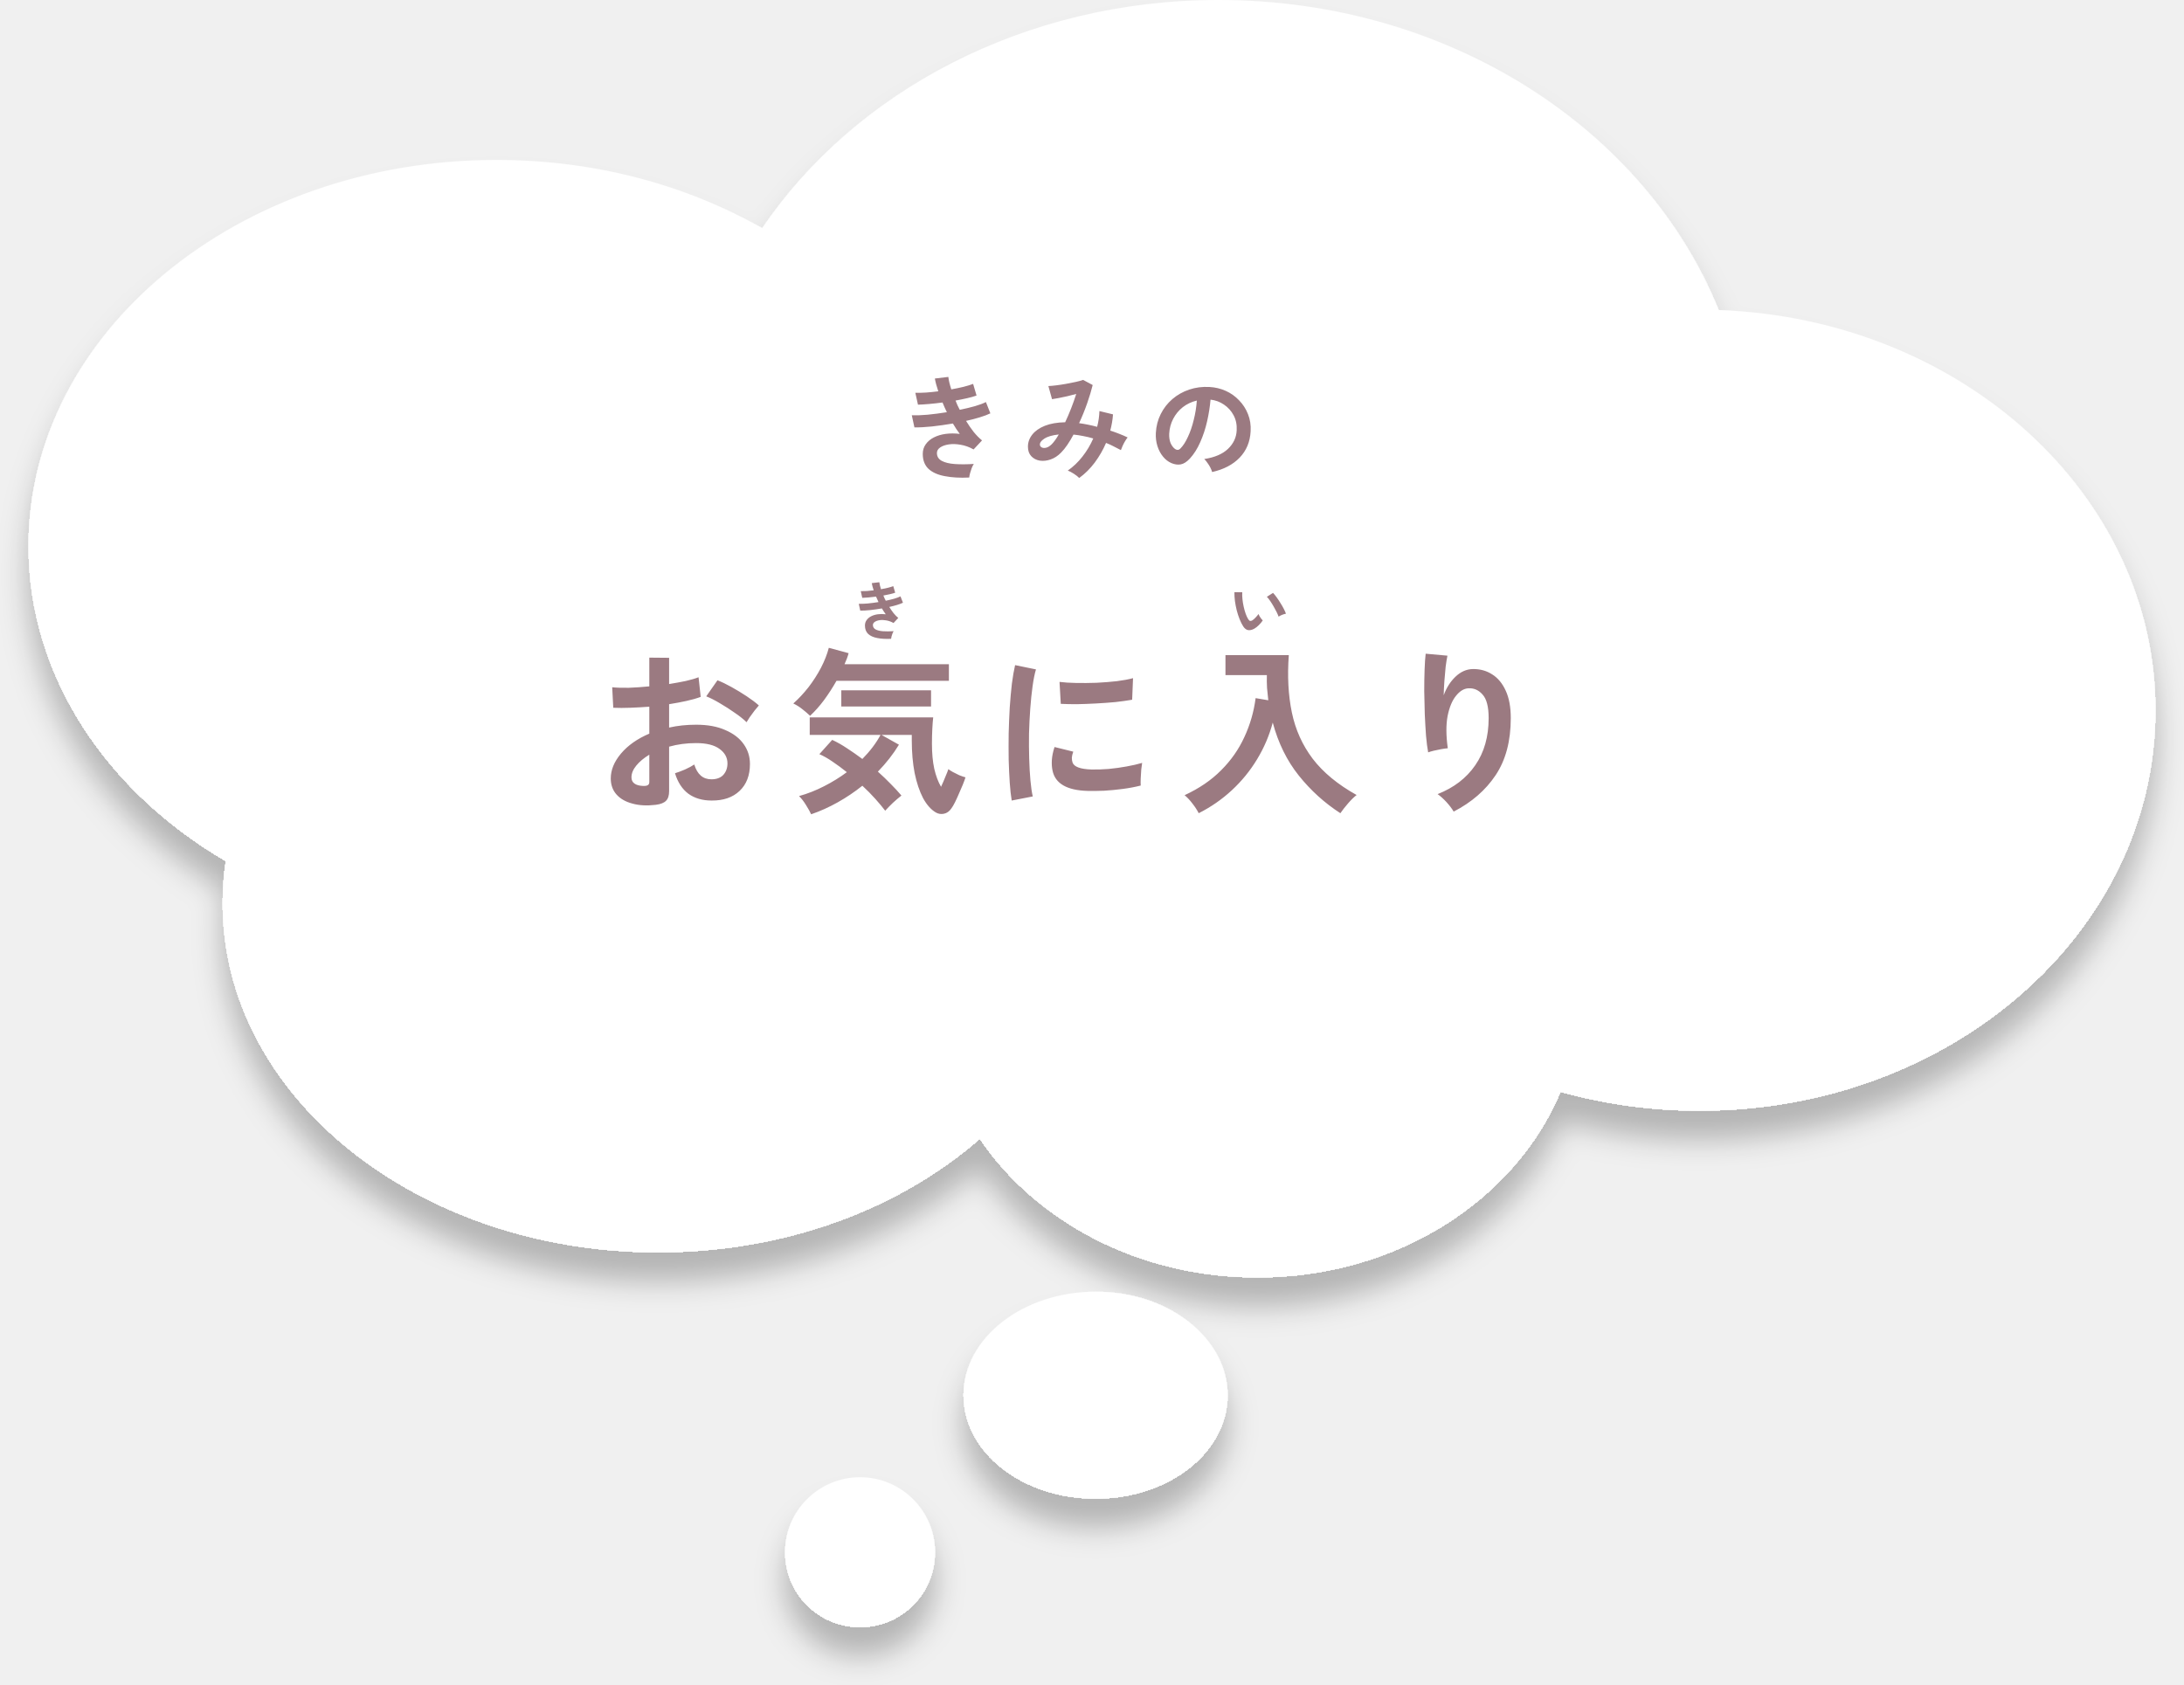
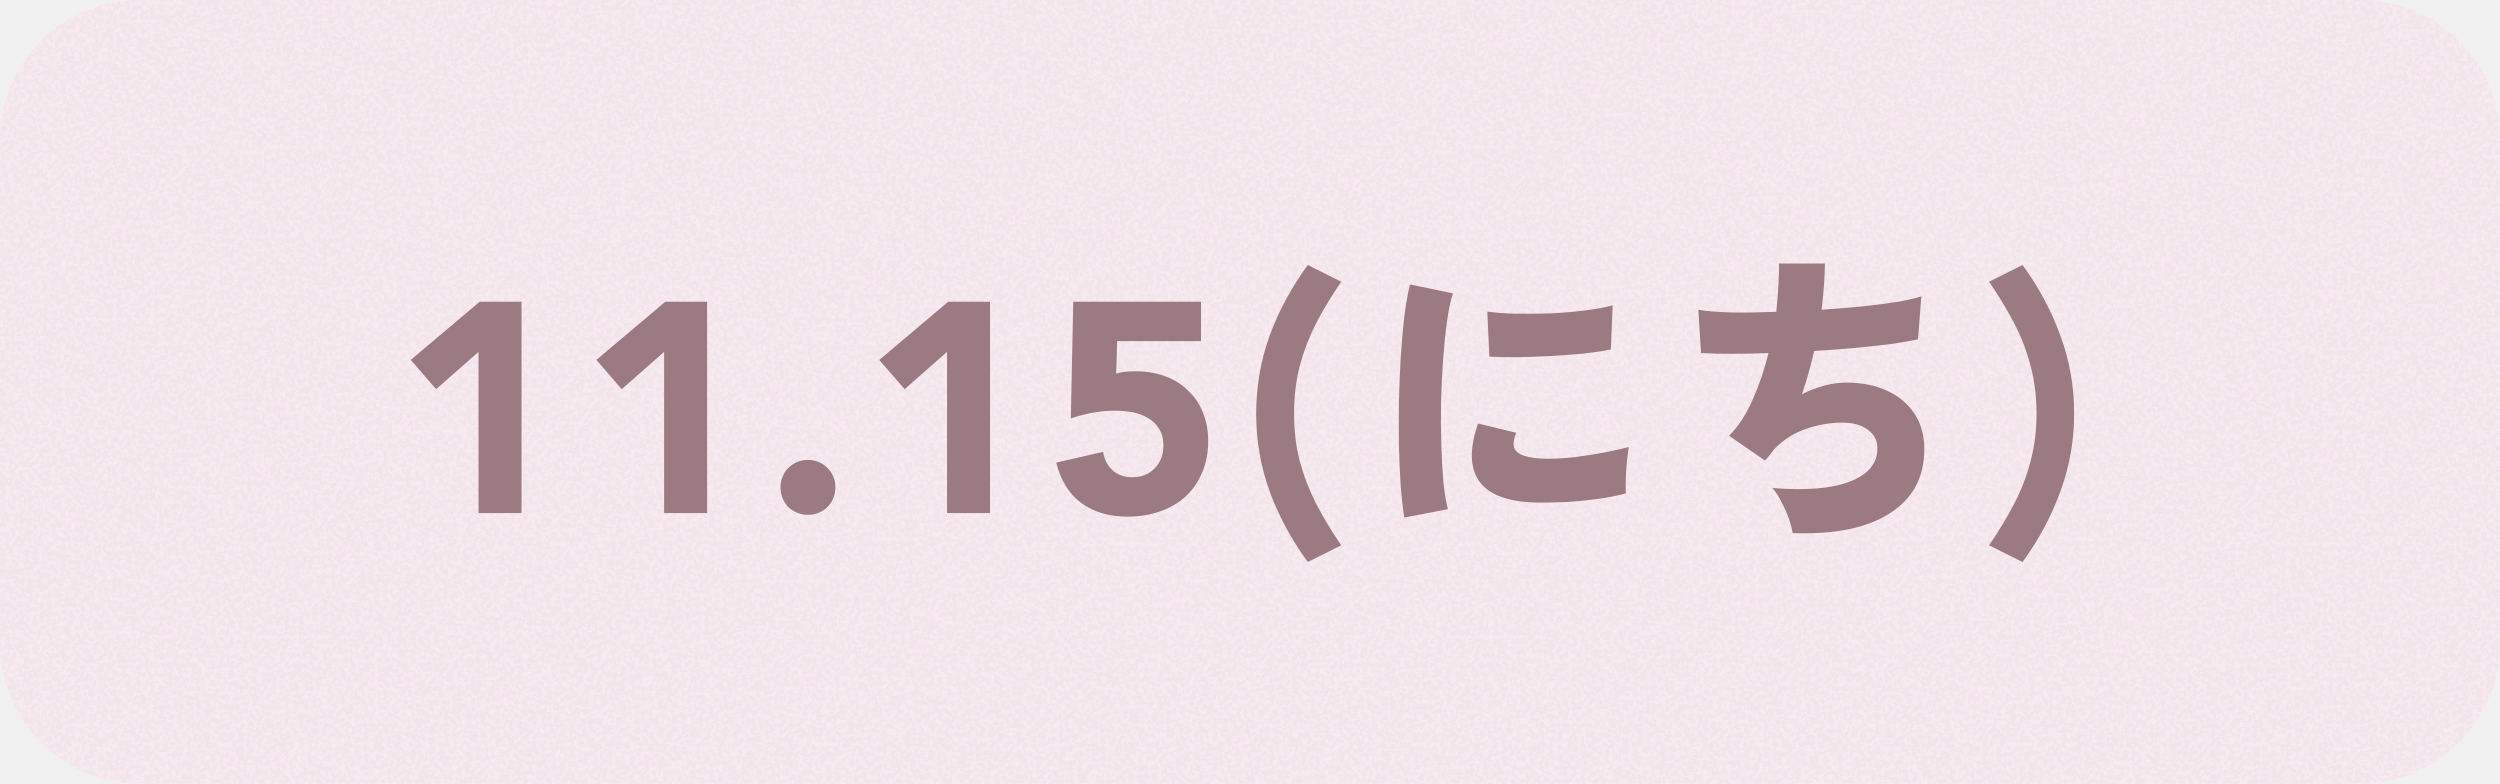
- <svg xmlns="http://www.w3.org/2000/svg" width="306" height="236" viewBox="0 0 306 236" fill="none">
-   <g filter="url(#filter0_d_701_17)">
-     <path d="M302 99.515C302 69.31 274.84 44.679 240.806 43.446C230.571 18.129 203.064 0 170.737 0C143.54 0 119.755 12.833 106.797 31.982C96.22 25.948 83.39 22.413 69.56 22.413C33.353 22.413 4 46.637 4 76.518C4 94.74 14.915 110.857 31.644 120.661C31.349 122.611 31.197 124.597 31.197 126.61C31.197 153.603 58.512 175.485 92.207 175.485C110.058 175.485 126.119 169.343 137.276 159.553C145.163 171.198 159.632 179 176.174 179C195.67 179 212.284 168.164 218.643 152.975C224.785 154.702 231.332 155.634 238.126 155.634C273.403 155.634 302 130.509 302 99.515Z" fill="white" />
-     <path d="M120.5 228C126.299 228 131 223.299 131 217.5C131 211.701 126.299 207 120.5 207C114.701 207 110 211.701 110 217.5C110 223.299 114.701 228 120.5 228Z" fill="white" />
-     <path d="M153.5 210C163.717 210 172 203.508 172 195.5C172 187.492 163.717 181 153.5 181C143.283 181 135 187.492 135 195.5C135 203.508 143.283 210 153.5 210Z" fill="white" />
+ <svg xmlns="http://www.w3.org/2000/svg" width="268" height="84" viewBox="0 0 268 84" fill="none">
+   <g filter="url(#filter0_n_0_1)">
+     <rect width="268" height="84" rx="15" fill="#F7E9EF" />
  </g>
-   <path d="M91.875 112.775C90.642 112.925 89.55 112.867 88.6 112.6C87.65 112.35 86.908 111.925 86.375 111.325C85.842 110.725 85.575 109.975 85.575 109.075C85.575 107.892 86.05 106.733 87 105.6C87.967 104.45 89.292 103.517 90.975 102.8V99.025C90.058 99.092 89.167 99.142 88.3 99.175C87.45 99.208 86.658 99.208 85.925 99.175L85.775 96.3C86.408 96.367 87.183 96.392 88.1 96.375C89.017 96.342 89.975 96.275 90.975 96.175V92.15L93.75 92.175V95.85C94.583 95.717 95.358 95.575 96.075 95.425C96.808 95.258 97.408 95.083 97.875 94.9L98.175 97.65C97.592 97.867 96.917 98.058 96.15 98.225C95.383 98.392 94.583 98.542 93.75 98.675V101.95C94.333 101.817 94.942 101.717 95.575 101.65C96.208 101.583 96.867 101.55 97.55 101.55C99.15 101.55 100.508 101.8 101.625 102.3C102.758 102.783 103.617 103.442 104.2 104.275C104.783 105.092 105.075 106.017 105.075 107.05C105.075 108.65 104.592 109.908 103.625 110.825C102.658 111.742 101.35 112.192 99.7 112.175C98.417 112.175 97.333 111.858 96.45 111.225C95.583 110.575 94.958 109.617 94.575 108.35C94.958 108.233 95.425 108.058 95.975 107.825C96.525 107.575 96.958 107.342 97.275 107.125C97.692 108.508 98.492 109.2 99.675 109.2C100.408 109.2 100.967 108.992 101.35 108.575C101.733 108.142 101.925 107.608 101.925 106.975C101.925 106.158 101.558 105.483 100.825 104.95C100.092 104.4 98.992 104.125 97.525 104.125C96.192 104.125 94.933 104.292 93.75 104.625V110.85C93.75 111.467 93.608 111.917 93.325 112.2C93.042 112.5 92.558 112.692 91.875 112.775ZM104.6 101.2C104.2 100.8 103.658 100.367 102.975 99.9C102.292 99.417 101.592 98.967 100.875 98.55C100.158 98.117 99.517 97.792 98.95 97.575L100.525 95.325C101.125 95.558 101.783 95.875 102.5 96.275C103.217 96.675 103.917 97.1 104.6 97.55C105.283 98 105.858 98.433 106.325 98.85C106.158 99.033 105.95 99.283 105.7 99.6C105.467 99.917 105.242 100.225 105.025 100.525C104.825 100.825 104.683 101.05 104.6 101.2ZM90.075 110.125C90.392 110.142 90.617 110.108 90.75 110.025C90.9 109.942 90.975 109.792 90.975 109.575V105.75C90.208 106.217 89.6 106.725 89.15 107.275C88.7 107.825 88.475 108.375 88.475 108.925C88.475 109.308 88.617 109.6 88.9 109.8C89.183 110 89.575 110.108 90.075 110.125ZM113.65 114.1C113.5 113.767 113.258 113.333 112.925 112.8C112.608 112.283 112.283 111.867 111.95 111.55C113.15 111.217 114.317 110.758 115.45 110.175C116.6 109.592 117.667 108.933 118.65 108.2C117.983 107.667 117.317 107.175 116.65 106.725C116 106.275 115.383 105.925 114.8 105.675L116.6 103.675C117.283 103.992 117.975 104.383 118.675 104.85C119.392 105.317 120.108 105.817 120.825 106.35C121.908 105.25 122.758 104.125 123.375 102.975H113.45V100.525H130.75C130.7 100.958 130.658 101.5 130.625 102.15C130.592 102.783 130.575 103.475 130.575 104.225C130.575 105.558 130.683 106.725 130.9 107.725C131.133 108.725 131.45 109.567 131.85 110.25C132.083 109.75 132.292 109.267 132.475 108.8C132.675 108.333 132.808 107.992 132.875 107.775C133.025 107.892 133.233 108.025 133.5 108.175C133.783 108.325 134.083 108.475 134.4 108.625C134.733 108.758 135.025 108.858 135.275 108.925C135.192 109.192 135.067 109.533 134.9 109.95C134.733 110.35 134.55 110.775 134.35 111.225C134.167 111.658 133.983 112.058 133.8 112.425C133.617 112.792 133.45 113.075 133.3 113.275C133.017 113.692 132.667 113.942 132.25 114.025C131.85 114.108 131.475 114.05 131.125 113.85C130.442 113.45 129.842 112.775 129.325 111.825C128.825 110.858 128.433 109.692 128.15 108.325C127.883 106.942 127.75 105.425 127.75 103.775V102.975H123.5L125.95 104.35C125.15 105.667 124.167 106.925 123 108.125C123.633 108.692 124.225 109.258 124.775 109.825C125.342 110.392 125.85 110.942 126.3 111.475C125.917 111.775 125.517 112.117 125.1 112.5C124.683 112.9 124.325 113.267 124.025 113.6C123.658 113.117 123.2 112.567 122.65 111.95C122.1 111.333 121.492 110.717 120.825 110.1C119.742 110.967 118.592 111.742 117.375 112.425C116.158 113.108 114.917 113.667 113.65 114.1ZM113.5 100.3C113.183 100 112.833 99.7 112.45 99.4C112.067 99.083 111.633 98.808 111.15 98.575C111.9 97.908 112.608 97.15 113.275 96.3C113.942 95.433 114.525 94.525 115.025 93.575C115.525 92.608 115.892 91.675 116.125 90.775L118.9 91.525C118.833 91.775 118.75 92.033 118.65 92.3C118.55 92.55 118.442 92.808 118.325 93.075H132.95V95.4H117.2C116.683 96.317 116.108 97.208 115.475 98.075C114.842 98.925 114.183 99.667 113.5 100.3ZM117.875 99V96.725H130.45V99H117.875ZM141.75 112.175C141.633 111.492 141.542 110.658 141.475 109.675C141.408 108.675 141.358 107.592 141.325 106.425C141.308 105.242 141.308 104.025 141.325 102.775C141.358 101.525 141.408 100.308 141.475 99.125C141.558 97.925 141.658 96.817 141.775 95.8C141.908 94.783 142.058 93.917 142.225 93.2L145.15 93.8C144.967 94.4 144.808 95.183 144.675 96.15C144.542 97.1 144.433 98.15 144.35 99.3C144.267 100.433 144.208 101.6 144.175 102.8C144.158 104 144.167 105.167 144.2 106.3C144.233 107.433 144.292 108.458 144.375 109.375C144.458 110.292 144.567 111.033 144.7 111.6L141.75 112.175ZM152.375 110.825C149.492 110.742 147.858 109.8 147.475 108C147.375 107.55 147.342 107.05 147.375 106.5C147.408 105.95 147.533 105.342 147.75 104.675L150.375 105.325C150.258 105.642 150.192 105.925 150.175 106.175C150.175 106.425 150.208 106.65 150.275 106.85C150.492 107.45 151.375 107.775 152.925 107.825C153.675 107.842 154.475 107.817 155.325 107.75C156.192 107.667 157.033 107.55 157.85 107.4C158.683 107.25 159.408 107.083 160.025 106.9C159.992 107.133 159.95 107.45 159.9 107.85C159.867 108.25 159.842 108.658 159.825 109.075C159.808 109.475 159.808 109.808 159.825 110.075C159.042 110.275 158.2 110.433 157.3 110.55C156.417 110.667 155.542 110.75 154.675 110.8C153.825 110.833 153.058 110.842 152.375 110.825ZM148.625 98.625L148.45 95.55C149.083 95.633 149.858 95.683 150.775 95.7C151.692 95.717 152.642 95.708 153.625 95.675C154.625 95.625 155.575 95.55 156.475 95.45C157.392 95.333 158.15 95.192 158.75 95.025L158.625 98.05C157.958 98.167 157.183 98.275 156.3 98.375C155.417 98.458 154.5 98.525 153.55 98.575C152.617 98.625 151.717 98.658 150.85 98.675C150 98.675 149.258 98.658 148.625 98.625ZM167.95 113.95C167.733 113.517 167.442 113.067 167.075 112.6C166.725 112.133 166.358 111.742 165.975 111.425C168.025 110.475 169.733 109.308 171.1 107.925C172.483 106.542 173.567 104.992 174.35 103.275C175.15 101.558 175.675 99.742 175.925 97.825L177.7 98.125C177.633 97.558 177.575 96.983 177.525 96.4C177.492 95.817 177.483 95.217 177.5 94.6H171.7V91.8H180.575C180.358 94.733 180.5 97.408 181 99.825C181.5 102.242 182.475 104.408 183.925 106.325C185.392 108.242 187.442 109.933 190.075 111.4C189.708 111.683 189.308 112.075 188.875 112.575C188.442 113.075 188.083 113.533 187.8 113.95C185.583 112.517 183.642 110.758 181.975 108.675C180.308 106.592 179.092 104.117 178.325 101.25C177.842 103.067 177.108 104.783 176.125 106.4C175.158 108 173.983 109.442 172.6 110.725C171.217 112.008 169.667 113.083 167.95 113.95ZM203.675 113.725C203.442 113.325 203.108 112.883 202.675 112.4C202.242 111.933 201.825 111.558 201.425 111.275C203.708 110.375 205.467 109.025 206.7 107.225C207.95 105.425 208.575 103.225 208.575 100.625C208.575 99.042 208.292 97.942 207.725 97.325C207.175 96.692 206.508 96.4 205.725 96.45C205.108 96.483 204.533 96.833 204 97.5C203.467 98.15 203.075 99.092 202.825 100.325C202.592 101.558 202.6 103.067 202.85 104.85C202.617 104.867 202.308 104.908 201.925 104.975C201.558 105.042 201.2 105.117 200.85 105.2C200.517 105.283 200.267 105.358 200.1 105.425C199.983 104.808 199.883 104.033 199.8 103.1C199.733 102.167 199.675 101.158 199.625 100.075C199.592 98.992 199.567 97.908 199.55 96.825C199.55 95.742 199.567 94.742 199.6 93.825C199.633 92.908 199.683 92.167 199.75 91.6L202.8 91.875C202.717 92.275 202.633 92.792 202.55 93.425C202.483 94.042 202.425 94.7 202.375 95.4C202.325 96.1 202.292 96.775 202.275 97.425C202.658 96.375 203.208 95.508 203.925 94.825C204.658 94.125 205.467 93.767 206.35 93.75C207.367 93.733 208.275 93.983 209.075 94.5C209.875 95 210.508 95.767 210.975 96.8C211.442 97.817 211.675 99.092 211.675 100.625C211.675 103.842 210.967 106.508 209.55 108.625C208.15 110.725 206.192 112.425 203.675 113.725Z" fill="#9B7A81" />
-   <path d="M135.8 66.912C134.499 66.976 133.357 66.912 132.376 66.72C131.395 66.539 130.632 66.197 130.088 65.696C129.555 65.184 129.288 64.485 129.288 63.6C129.288 63.088 129.427 62.64 129.704 62.256C129.981 61.861 130.36 61.541 130.84 61.296C131.32 61.051 131.869 60.885 132.488 60.8C133.117 60.715 133.779 60.715 134.472 60.8C134.301 60.576 134.136 60.341 133.976 60.096C133.816 59.851 133.661 59.6 133.512 59.344C132.509 59.515 131.528 59.653 130.568 59.76C129.619 59.856 128.803 59.899 128.12 59.888L127.752 58.192C128.349 58.213 129.085 58.187 129.96 58.112C130.835 58.027 131.736 57.909 132.664 57.76C132.44 57.301 132.237 56.848 132.056 56.4C131.416 56.485 130.792 56.555 130.184 56.608C129.587 56.661 129.064 56.693 128.616 56.704L128.248 55.04C128.685 55.051 129.181 55.04 129.736 55.008C130.301 54.965 130.877 54.907 131.464 54.832C131.229 54.139 131.069 53.541 130.984 53.04L132.872 52.816C132.925 53.296 133.064 53.877 133.288 54.56C133.885 54.453 134.451 54.336 134.984 54.208C135.528 54.069 135.981 53.931 136.344 53.792L136.824 55.424C136.472 55.552 136.04 55.675 135.528 55.792C135.016 55.909 134.467 56.021 133.88 56.128C133.965 56.341 134.056 56.56 134.152 56.784C134.259 56.997 134.365 57.211 134.472 57.424C135.251 57.264 135.96 57.093 136.6 56.912C137.251 56.72 137.763 56.528 138.136 56.336L138.76 57.92C138.365 58.112 137.869 58.299 137.272 58.48C136.685 58.661 136.045 58.827 135.352 58.976C135.693 59.531 136.051 60.048 136.424 60.528C136.808 60.997 137.197 61.392 137.592 61.712L136.408 62.976C135.8 62.635 135.192 62.416 134.584 62.32C133.987 62.213 133.437 62.197 132.936 62.272C132.435 62.347 132.029 62.491 131.72 62.704C131.421 62.917 131.272 63.173 131.272 63.472C131.272 63.963 131.496 64.331 131.944 64.576C132.403 64.821 133.021 64.971 133.8 65.024C134.579 65.077 135.459 65.072 136.44 65.008C136.333 65.168 136.232 65.371 136.136 65.616C136.051 65.851 135.976 66.085 135.912 66.32C135.848 66.555 135.811 66.752 135.8 66.912ZM151.208 66.976C151.037 66.795 150.787 66.597 150.456 66.384C150.136 66.181 149.853 66.032 149.608 65.936C150.365 65.413 151.048 64.763 151.656 63.984C152.275 63.195 152.781 62.347 153.176 61.44C152.717 61.301 152.253 61.189 151.784 61.104C151.315 61.008 150.856 60.939 150.408 60.896C150.131 61.419 149.843 61.899 149.544 62.336C149.256 62.763 148.963 63.125 148.664 63.424C148.216 63.883 147.725 64.203 147.192 64.384C146.669 64.565 146.163 64.619 145.672 64.544C145.192 64.459 144.797 64.251 144.488 63.92C144.179 63.589 144.024 63.147 144.024 62.592C144.024 61.973 144.227 61.408 144.632 60.896C145.037 60.384 145.624 59.973 146.392 59.664C147.171 59.355 148.12 59.189 149.24 59.168C149.528 58.56 149.805 57.915 150.072 57.232C150.339 56.549 150.579 55.872 150.792 55.2C150.397 55.307 149.981 55.413 149.544 55.52C149.117 55.616 148.712 55.701 148.328 55.776C147.955 55.851 147.645 55.904 147.4 55.936L146.888 54.096C147.165 54.085 147.523 54.053 147.96 54C148.397 53.947 148.856 53.877 149.336 53.792C149.827 53.707 150.285 53.616 150.712 53.52C151.149 53.424 151.496 53.328 151.752 53.232L153.096 53.952C152.915 54.699 152.659 55.547 152.328 56.496C151.997 57.445 151.619 58.379 151.192 59.296C151.597 59.349 152.008 59.419 152.424 59.504C152.851 59.589 153.283 59.691 153.72 59.808C153.816 59.435 153.891 59.067 153.944 58.704C153.997 58.331 154.029 57.963 154.04 57.6L155.944 58.064C155.891 58.811 155.763 59.568 155.56 60.336C155.987 60.475 156.403 60.624 156.808 60.784C157.224 60.944 157.619 61.115 157.992 61.296C157.885 61.424 157.768 61.595 157.64 61.808C157.512 62.021 157.395 62.245 157.288 62.48C157.192 62.704 157.112 62.901 157.048 63.072C156.717 62.891 156.376 62.715 156.024 62.544C155.683 62.363 155.331 62.203 154.968 62.064C154.552 63.035 154.024 63.952 153.384 64.816C152.744 65.669 152.019 66.389 151.208 66.976ZM145.704 62.368C145.725 62.507 145.816 62.619 145.976 62.704C146.136 62.779 146.333 62.789 146.568 62.736C146.813 62.683 147.075 62.523 147.352 62.256C147.501 62.107 147.661 61.915 147.832 61.68C148.003 61.445 148.173 61.179 148.344 60.88C147.437 60.976 146.76 61.173 146.312 61.472C145.864 61.76 145.661 62.059 145.704 62.368ZM169.832 66.144C169.789 65.973 169.709 65.771 169.592 65.536C169.475 65.301 169.336 65.077 169.176 64.864C169.027 64.64 168.877 64.459 168.728 64.32C170.189 64.096 171.299 63.621 172.056 62.896C172.824 62.16 173.229 61.296 173.272 60.304C173.315 59.515 173.171 58.811 172.84 58.192C172.509 57.573 172.056 57.072 171.48 56.688C170.915 56.304 170.291 56.075 169.608 56C169.523 56.992 169.363 58.005 169.128 59.04C168.893 60.075 168.573 61.045 168.168 61.952C167.773 62.859 167.288 63.627 166.712 64.256C166.275 64.725 165.848 64.997 165.432 65.072C165.027 65.147 164.595 65.088 164.136 64.896C163.688 64.704 163.293 64.4 162.952 63.984C162.611 63.568 162.349 63.077 162.168 62.512C161.987 61.936 161.912 61.323 161.944 60.672C161.997 59.701 162.227 58.816 162.632 58.016C163.037 57.205 163.581 56.507 164.264 55.92C164.947 55.333 165.731 54.891 166.616 54.592C167.501 54.293 168.445 54.171 169.448 54.224C170.259 54.267 171.021 54.448 171.736 54.768C172.451 55.088 173.075 55.531 173.608 56.096C174.152 56.651 174.568 57.296 174.856 58.032C175.155 58.768 175.277 59.573 175.224 60.448C175.149 61.909 174.637 63.136 173.688 64.128C172.739 65.109 171.453 65.781 169.832 66.144ZM164.632 62.912C164.749 62.997 164.872 63.04 165 63.04C165.128 63.04 165.256 62.976 165.384 62.848C165.768 62.464 166.12 61.92 166.44 61.216C166.771 60.512 167.043 59.717 167.256 58.832C167.48 57.947 167.624 57.045 167.688 56.128C166.952 56.299 166.296 56.608 165.72 57.056C165.155 57.504 164.707 58.048 164.376 58.688C164.045 59.317 163.859 60.011 163.816 60.768C163.795 61.269 163.859 61.707 164.008 62.08C164.168 62.443 164.376 62.72 164.632 62.912Z" fill="#9B7A81" />
-   <path d="M124.85 89.513C124.118 89.549 123.476 89.513 122.924 89.405C122.372 89.303 121.943 89.111 121.637 88.829C121.337 88.541 121.187 88.148 121.187 87.65C121.187 87.362 121.265 87.11 121.421 86.894C121.577 86.672 121.79 86.492 122.06 86.354C122.33 86.216 122.639 86.123 122.987 86.075C123.341 86.027 123.713 86.027 124.103 86.075C124.007 85.949 123.914 85.817 123.824 85.679C123.734 85.541 123.647 85.4 123.563 85.256C122.999 85.352 122.447 85.43 121.907 85.49C121.373 85.544 120.914 85.568 120.53 85.562L120.323 84.608C120.659 84.62 121.073 84.605 121.565 84.563C122.057 84.515 122.564 84.449 123.086 84.365C122.96 84.107 122.846 83.852 122.744 83.6C122.384 83.648 122.033 83.687 121.691 83.717C121.355 83.747 121.061 83.765 120.809 83.771L120.602 82.835C120.848 82.841 121.127 82.835 121.439 82.817C121.757 82.793 122.081 82.76 122.411 82.718C122.279 82.328 122.189 81.992 122.141 81.71L123.203 81.584C123.233 81.854 123.311 82.181 123.437 82.565C123.773 82.505 124.091 82.439 124.391 82.367C124.697 82.289 124.952 82.211 125.156 82.133L125.426 83.051C125.228 83.123 124.985 83.192 124.697 83.258C124.409 83.324 124.1 83.387 123.77 83.447C123.818 83.567 123.869 83.69 123.923 83.816C123.983 83.936 124.043 84.056 124.103 84.176C124.541 84.086 124.94 83.99 125.3 83.888C125.666 83.78 125.954 83.672 126.164 83.564L126.515 84.455C126.293 84.563 126.014 84.668 125.678 84.77C125.348 84.872 124.988 84.965 124.598 85.049C124.79 85.361 124.991 85.652 125.201 85.922C125.417 86.186 125.636 86.408 125.858 86.588L125.192 87.299C124.85 87.107 124.508 86.984 124.166 86.93C123.83 86.87 123.521 86.861 123.239 86.903C122.957 86.945 122.729 87.026 122.555 87.146C122.387 87.266 122.303 87.41 122.303 87.578C122.303 87.854 122.429 88.061 122.681 88.199C122.939 88.337 123.287 88.421 123.725 88.451C124.163 88.481 124.658 88.478 125.21 88.442C125.15 88.532 125.093 88.646 125.039 88.784C124.991 88.916 124.949 89.048 124.913 89.18C124.877 89.312 124.856 89.423 124.85 89.513Z" fill="#9B7A81" />
-   <path d="M175.744 88.091C175.444 88.259 175.162 88.328 174.898 88.298C174.634 88.262 174.4 88.091 174.196 87.785C174.01 87.497 173.839 87.158 173.683 86.768C173.527 86.378 173.392 85.964 173.278 85.526C173.17 85.088 173.086 84.65 173.026 84.212C172.972 83.774 172.948 83.363 172.954 82.979L174.052 82.988C174.034 83.282 174.043 83.603 174.079 83.951C174.115 84.299 174.172 84.65 174.25 85.004C174.328 85.358 174.421 85.688 174.529 85.994C174.637 86.294 174.754 86.546 174.88 86.75C174.964 86.894 175.054 86.978 175.15 87.002C175.252 87.02 175.36 86.993 175.474 86.921C175.618 86.825 175.768 86.693 175.924 86.525C176.086 86.357 176.221 86.195 176.329 86.039C176.359 86.129 176.407 86.231 176.473 86.345C176.545 86.459 176.62 86.57 176.698 86.678C176.782 86.786 176.857 86.873 176.923 86.939C176.761 87.179 176.575 87.401 176.365 87.605C176.161 87.809 175.954 87.971 175.744 88.091ZM179.146 86.408C179.086 86.234 178.993 86.018 178.867 85.76C178.741 85.502 178.597 85.235 178.435 84.959C178.273 84.677 178.111 84.419 177.949 84.185C177.787 83.945 177.637 83.759 177.499 83.627L178.363 83.078C178.513 83.228 178.678 83.429 178.858 83.681C179.044 83.933 179.224 84.203 179.398 84.491C179.578 84.773 179.737 85.049 179.875 85.319C180.013 85.583 180.112 85.808 180.172 85.994C179.986 86.03 179.797 86.087 179.605 86.165C179.419 86.243 179.266 86.324 179.146 86.408Z" fill="#9B7A81" />
+   <path d="M51.298 37.72L46.754 41.72L44.034 38.584L51.426 32.344H55.906V55H51.298V37.72ZM71.195 37.72L66.651 41.72L63.931 38.584L71.323 32.344H75.803V55H71.195V37.72ZM83.669 52.248C83.669 51.843 83.743 51.459 83.893 51.096C84.042 50.733 84.245 50.424 84.501 50.168C84.778 49.891 85.098 49.677 85.461 49.528C85.823 49.379 86.207 49.304 86.613 49.304C87.018 49.304 87.402 49.379 87.765 49.528C88.127 49.677 88.437 49.891 88.693 50.168C88.97 50.424 89.183 50.733 89.333 51.096C89.482 51.459 89.557 51.843 89.557 52.248C89.557 52.653 89.482 53.037 89.333 53.4C89.183 53.763 88.97 54.083 88.693 54.36C88.437 54.616 88.127 54.819 87.765 54.968C87.402 55.117 87.018 55.192 86.613 55.192C86.207 55.192 85.823 55.117 85.461 54.968C85.098 54.819 84.778 54.616 84.501 54.36C84.245 54.083 84.042 53.763 83.893 53.4C83.743 53.037 83.669 52.653 83.669 52.248ZM101.522 37.72L96.978 41.72L94.258 38.584L101.65 32.344H106.13V55H101.522V37.72ZM128.747 36.568H119.755L119.659 40.056C120.15 39.885 120.822 39.8 121.675 39.8C122.827 39.8 123.883 39.971 124.843 40.312C125.803 40.653 126.624 41.155 127.307 41.816C128.011 42.456 128.555 43.245 128.939 44.184C129.323 45.101 129.515 46.136 129.515 47.288C129.515 48.568 129.291 49.709 128.843 50.712C128.416 51.715 127.819 52.568 127.051 53.272C126.283 53.955 125.366 54.477 124.299 54.84C123.254 55.203 122.112 55.384 120.875 55.384C118.912 55.384 117.27 54.904 115.947 53.944C114.624 52.984 113.718 51.533 113.227 49.592L118.251 48.44C118.379 49.251 118.72 49.912 119.275 50.424C119.83 50.915 120.523 51.16 121.355 51.16C122.379 51.16 123.19 50.84 123.787 50.2C124.406 49.56 124.715 48.749 124.715 47.768C124.715 47.021 124.555 46.413 124.235 45.944C123.936 45.453 123.531 45.069 123.019 44.792C122.528 44.493 121.974 44.291 121.355 44.184C120.736 44.077 120.118 44.024 119.499 44.024C118.71 44.024 117.91 44.099 117.099 44.248C116.31 44.397 115.542 44.6 114.795 44.856L115.051 32.344H128.747V36.568ZM140.197 60.248C138.447 57.859 137.082 55.331 136.101 52.664C135.141 49.997 134.661 47.224 134.661 44.344C134.661 41.443 135.141 38.659 136.101 35.992C137.082 33.325 138.447 30.797 140.197 28.408L143.781 30.2C142.757 31.693 141.861 33.176 141.093 34.648C140.346 36.12 139.759 37.645 139.333 39.224C138.927 40.803 138.725 42.509 138.725 44.344C138.725 46.157 138.927 47.853 139.333 49.432C139.759 51.011 140.346 52.536 141.093 54.008C141.861 55.48 142.757 56.963 143.781 58.456L140.197 60.248ZM150.541 55.48C150.392 54.563 150.264 53.453 150.157 52.152C150.072 50.829 150.008 49.4 149.965 47.864C149.944 46.307 149.944 44.717 149.965 43.096C150.008 41.453 150.072 39.853 150.157 38.296C150.264 36.717 150.392 35.267 150.541 33.944C150.712 32.6 150.915 31.448 151.149 30.488L155.757 31.448C155.501 32.216 155.288 33.219 155.117 34.456C154.947 35.693 154.808 37.059 154.701 38.552C154.595 40.024 154.52 41.549 154.477 43.128C154.456 44.685 154.467 46.2 154.509 47.672C154.552 49.144 154.627 50.488 154.733 51.704C154.861 52.899 155.021 53.859 155.213 54.584L150.541 55.48ZM165.101 53.88C162.947 53.88 161.251 53.539 160.013 52.856C158.776 52.173 158.051 51.117 157.837 49.688C157.667 48.493 157.869 47.064 158.445 45.4L162.541 46.392C162.285 47.011 162.2 47.512 162.285 47.896C162.499 48.749 163.736 49.176 165.997 49.176C166.936 49.176 167.917 49.112 168.941 48.984C169.987 48.856 171 48.696 171.981 48.504C172.963 48.312 173.837 48.12 174.605 47.928C174.541 48.333 174.477 48.835 174.413 49.432C174.349 50.029 174.307 50.637 174.285 51.256C174.264 51.875 174.264 52.419 174.285 52.888C173.347 53.144 172.323 53.347 171.213 53.496C170.104 53.645 169.016 53.752 167.949 53.816C166.883 53.859 165.933 53.88 165.101 53.88ZM159.661 38.232L159.437 33.4C160.269 33.528 161.283 33.603 162.477 33.624C163.693 33.645 164.952 33.635 166.253 33.592C167.555 33.528 168.792 33.421 169.965 33.272C171.139 33.123 172.109 32.941 172.877 32.728L172.685 37.464C171.832 37.635 170.829 37.784 169.677 37.912C168.525 38.019 167.331 38.104 166.093 38.168C164.877 38.232 163.704 38.275 162.573 38.296C161.443 38.296 160.472 38.275 159.661 38.232ZM192.173 57.144C192.109 56.696 191.971 56.173 191.757 55.576C191.544 54.979 191.277 54.381 190.957 53.784C190.659 53.187 190.339 52.696 189.997 52.312C193.624 52.611 196.408 52.376 198.349 51.608C200.291 50.84 201.261 49.656 201.261 48.056C201.261 47.245 200.92 46.584 200.237 46.072C199.555 45.56 198.648 45.304 197.517 45.304C196.195 45.304 194.893 45.528 193.613 45.976C192.333 46.403 191.192 47.128 190.189 48.152C190.04 48.365 189.88 48.579 189.709 48.792C189.539 49.005 189.368 49.197 189.197 49.368L185.357 46.712C186.36 45.709 187.203 44.419 187.885 42.84C188.589 41.261 189.155 39.597 189.581 37.848C186.701 37.955 184.291 37.955 182.349 37.848L182.061 33.208C182.936 33.357 184.109 33.453 185.581 33.496C187.053 33.517 188.664 33.496 190.413 33.432C190.52 32.493 190.595 31.576 190.637 30.68C190.701 29.784 190.723 28.973 190.701 28.248H195.629C195.629 28.952 195.597 29.731 195.533 30.584C195.469 31.416 195.384 32.291 195.277 33.208C196.771 33.101 198.2 32.984 199.565 32.856C200.952 32.707 202.2 32.547 203.309 32.376C204.419 32.184 205.304 31.981 205.965 31.768L205.613 36.376C204.803 36.547 203.811 36.717 202.637 36.888C201.464 37.037 200.173 37.176 198.765 37.304C197.379 37.432 195.949 37.539 194.477 37.624C194.136 39.16 193.699 40.707 193.165 42.264C193.976 41.859 194.776 41.549 195.565 41.336C196.355 41.123 197.144 41.016 197.933 41.016C199.576 41.016 201.027 41.304 202.285 41.88C203.544 42.456 204.525 43.277 205.229 44.344C205.933 45.411 206.285 46.68 206.285 48.152C206.285 51.181 205.048 53.475 202.573 55.032C200.12 56.611 196.653 57.315 192.173 57.144ZM216.813 60.248L213.229 58.456C214.253 56.963 215.149 55.48 215.917 54.008C216.685 52.536 217.272 51.011 217.677 49.432C218.104 47.853 218.317 46.157 218.317 44.344C218.317 42.509 218.104 40.803 217.677 39.224C217.272 37.645 216.685 36.12 215.917 34.648C215.149 33.176 214.253 31.693 213.229 30.2L216.813 28.408C218.563 30.797 219.917 33.325 220.877 35.992C221.859 38.659 222.349 41.443 222.349 44.344C222.349 47.224 221.859 49.997 220.877 52.664C219.917 55.331 218.563 57.859 216.813 60.248Z" fill="#9B7A81" />
  <defs>
-     <filter id="filter0_d_701_17" x="0" y="0" width="306" height="236" filterUnits="userSpaceOnUse" color-interpolation-filters="sRGB">
+     <filter id="filter0_n_0_1" x="0" y="0" width="268" height="84" filterUnits="userSpaceOnUse" color-interpolation-filters="sRGB">
      <feFlood flood-opacity="0" result="BackgroundImageFix" />
-       <feColorMatrix in="SourceAlpha" type="matrix" values="0 0 0 0 0 0 0 0 0 0 0 0 0 0 0 0 0 0 127 0" result="hardAlpha" />
-       <feOffset dy="4" />
-       <feGaussianBlur stdDeviation="2" />
-       <feComposite in2="hardAlpha" operator="out" />
-       <feColorMatrix type="matrix" values="0 0 0 0 0 0 0 0 0 0 0 0 0 0 0 0 0 0 0.25 0" />
-       <feBlend mode="normal" in2="BackgroundImageFix" result="effect1_dropShadow_701_17" />
-       <feBlend mode="normal" in="SourceGraphic" in2="effect1_dropShadow_701_17" result="shape" />
+       <feBlend mode="normal" in="SourceGraphic" in2="BackgroundImageFix" result="shape" />
+       <feTurbulence type="fractalNoise" baseFrequency="2 2" stitchTiles="stitch" numOctaves="3" result="noise" seed="1138" />
+       <feColorMatrix in="noise" type="luminanceToAlpha" result="alphaNoise" />
+       <feComponentTransfer in="alphaNoise" result="coloredNoise1">
+         <feFuncA type="discrete" tableValues="1 1 1 1 1 1 1 1 1 1 1 1 1 1 1 1 1 1 1 1 1 1 1 1 1 1 1 1 1 1 1 1 1 1 1 1 1 1 1 1 1 1 1 1 1 1 1 1 1 1 1 0 0 0 0 0 0 0 0 0 0 0 0 0 0 0 0 0 0 0 0 0 0 0 0 0 0 0 0 0 0 0 0 0 0 0 0 0 0 0 0 0 0 0 0 0 0 0 0 0 " />
+       </feComponentTransfer>
+       <feComposite operator="in" in2="shape" in="coloredNoise1" result="noise1Clipped" />
+       <feFlood flood-color="rgba(217, 217, 217, 0.19)" result="color1Flood" />
+       <feComposite operator="in" in2="noise1Clipped" in="color1Flood" result="color1" />
+       <feMerge result="effect1_noise_0_1">
+         <feMergeNode in="shape" />
+         <feMergeNode in="color1" />
+       </feMerge>
    </filter>
  </defs>
</svg>
